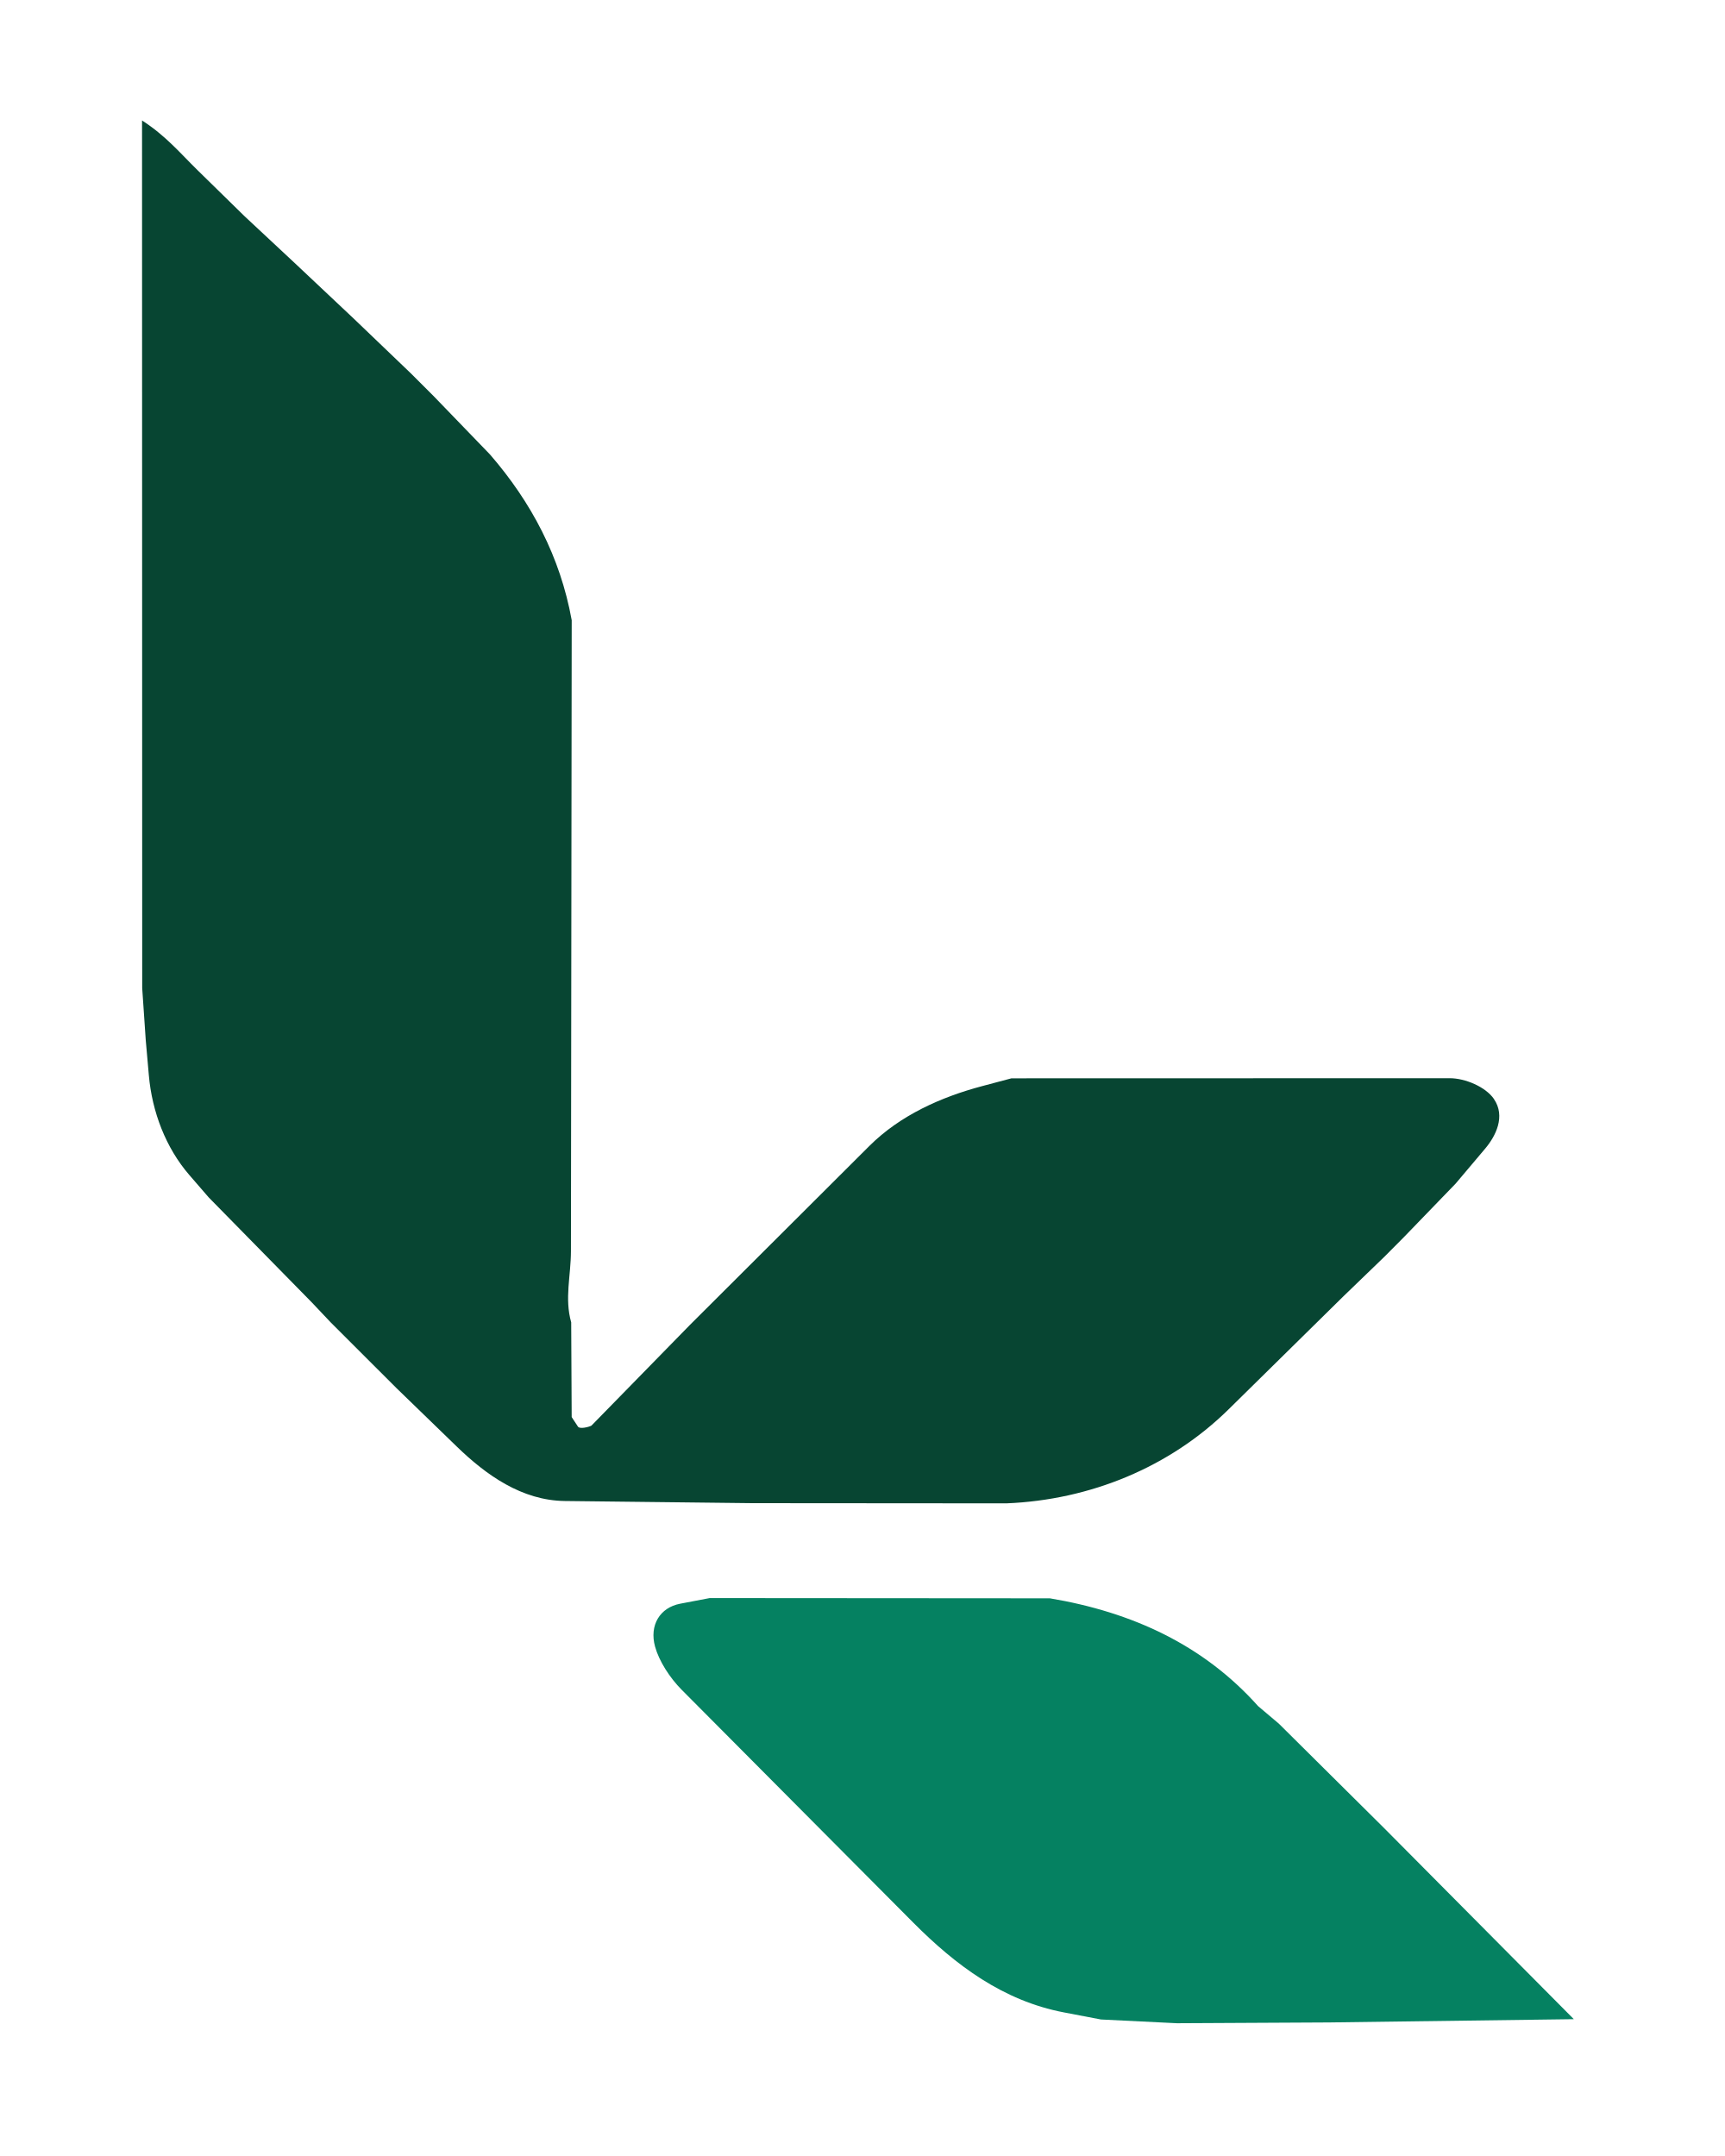
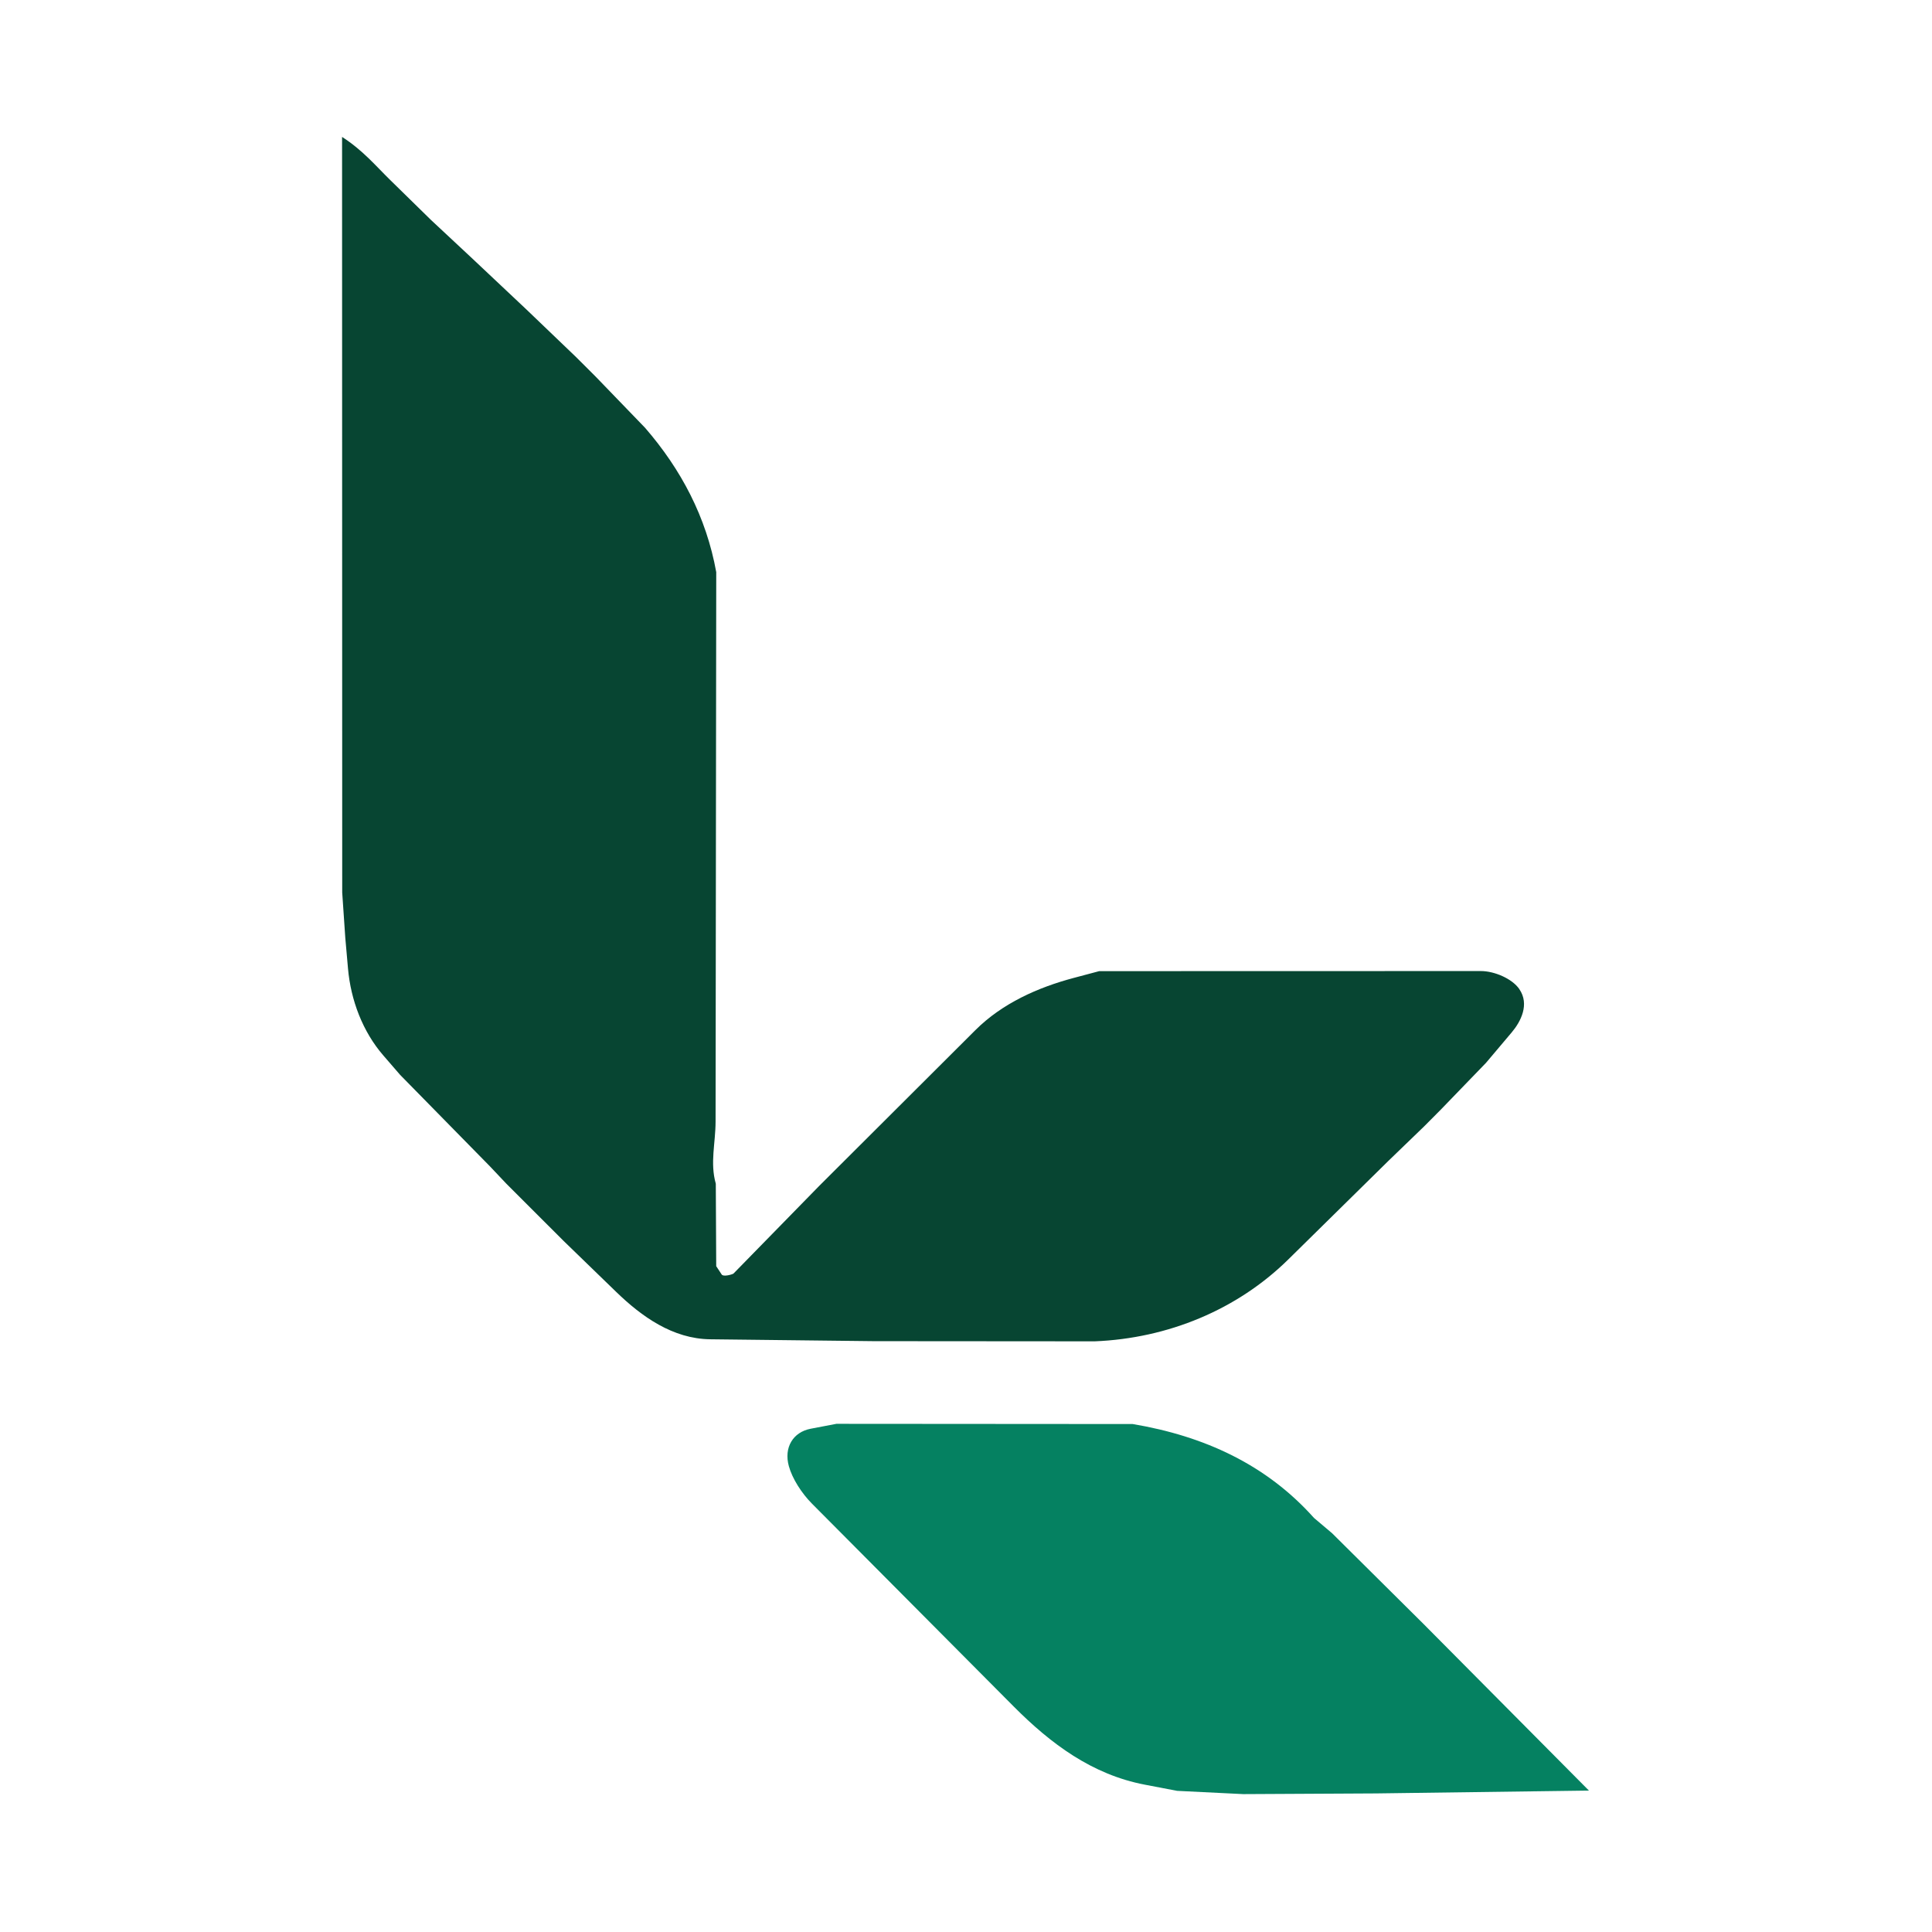
- <svg xmlns="http://www.w3.org/2000/svg" id="Layer_1" data-name="Layer 1" viewBox="0 0 1080 1350">
+ <svg xmlns="http://www.w3.org/2000/svg" id="Layer_1" data-name="Layer 1" viewBox="-157 -23 1389 1389" role="img" aria-label="Kiwi">
  <defs>
    <style>
      .cls-1 {
        fill: #058161;
      }

      .cls-2 {
        fill: #074532;
      }
    </style>
  </defs>
  <path class="cls-2" d="M935.32,688.15c7.49,10.9,1.04,23.35-5.46,31.05l-18.53,21.95-32.55,33.68-11.99,12.06-25.55,24.66-72.05,70.94c-36.74,36.17-86.58,56.73-139.14,58.85l-159.05-.12-117.34-1.35c-26.98-.31-49.32-16.3-67.68-34.09l-37.86-36.7-41.1-41.08-11.8-12.48-64.54-65.74-12.13-14.02c-14.8-17.1-23.36-39.67-25.36-62.46l-1.95-22.13-2.21-32.47-.1-543.27c15.03,9.71,23.85,20.45,34.68,31.06l29.32,28.72,30.18,28.17,38.22,35.99,35.86,34.37,14.11,14.09,35.47,36.73c25.93,29.94,44,64.11,51.17,103.79l-.48,394.96c-.02,15.61-4.1,29.66.16,44.71l.3,59.29,3.94,5.99c1.09,1.66,6.66.3,8.42-.62l61.71-63.11,112.24-111.95c19.39-19.34,45.03-30.72,70.76-37.56l18.27-4.86,274.4-.07c9.66,0,22.46,5.41,27.67,12.99Z" />
  <path class="cls-1" d="M736.88,1266.87l-47.59-2.35-23.23-4.44c-37.93-7.25-67.6-29.39-94.33-56.27l-144.88-145.68c-7.58-7.62-14.23-18.07-16.71-27.03-3.73-13.47,3.05-24.5,15.69-26.92l18.49-3.53,213.01.15c51.57,8.68,96.13,29.19,130.36,67.51l13.01,11,65.63,65.13,119.03,119.89-153.08,2.04-95.41.5Z" />
</svg>
